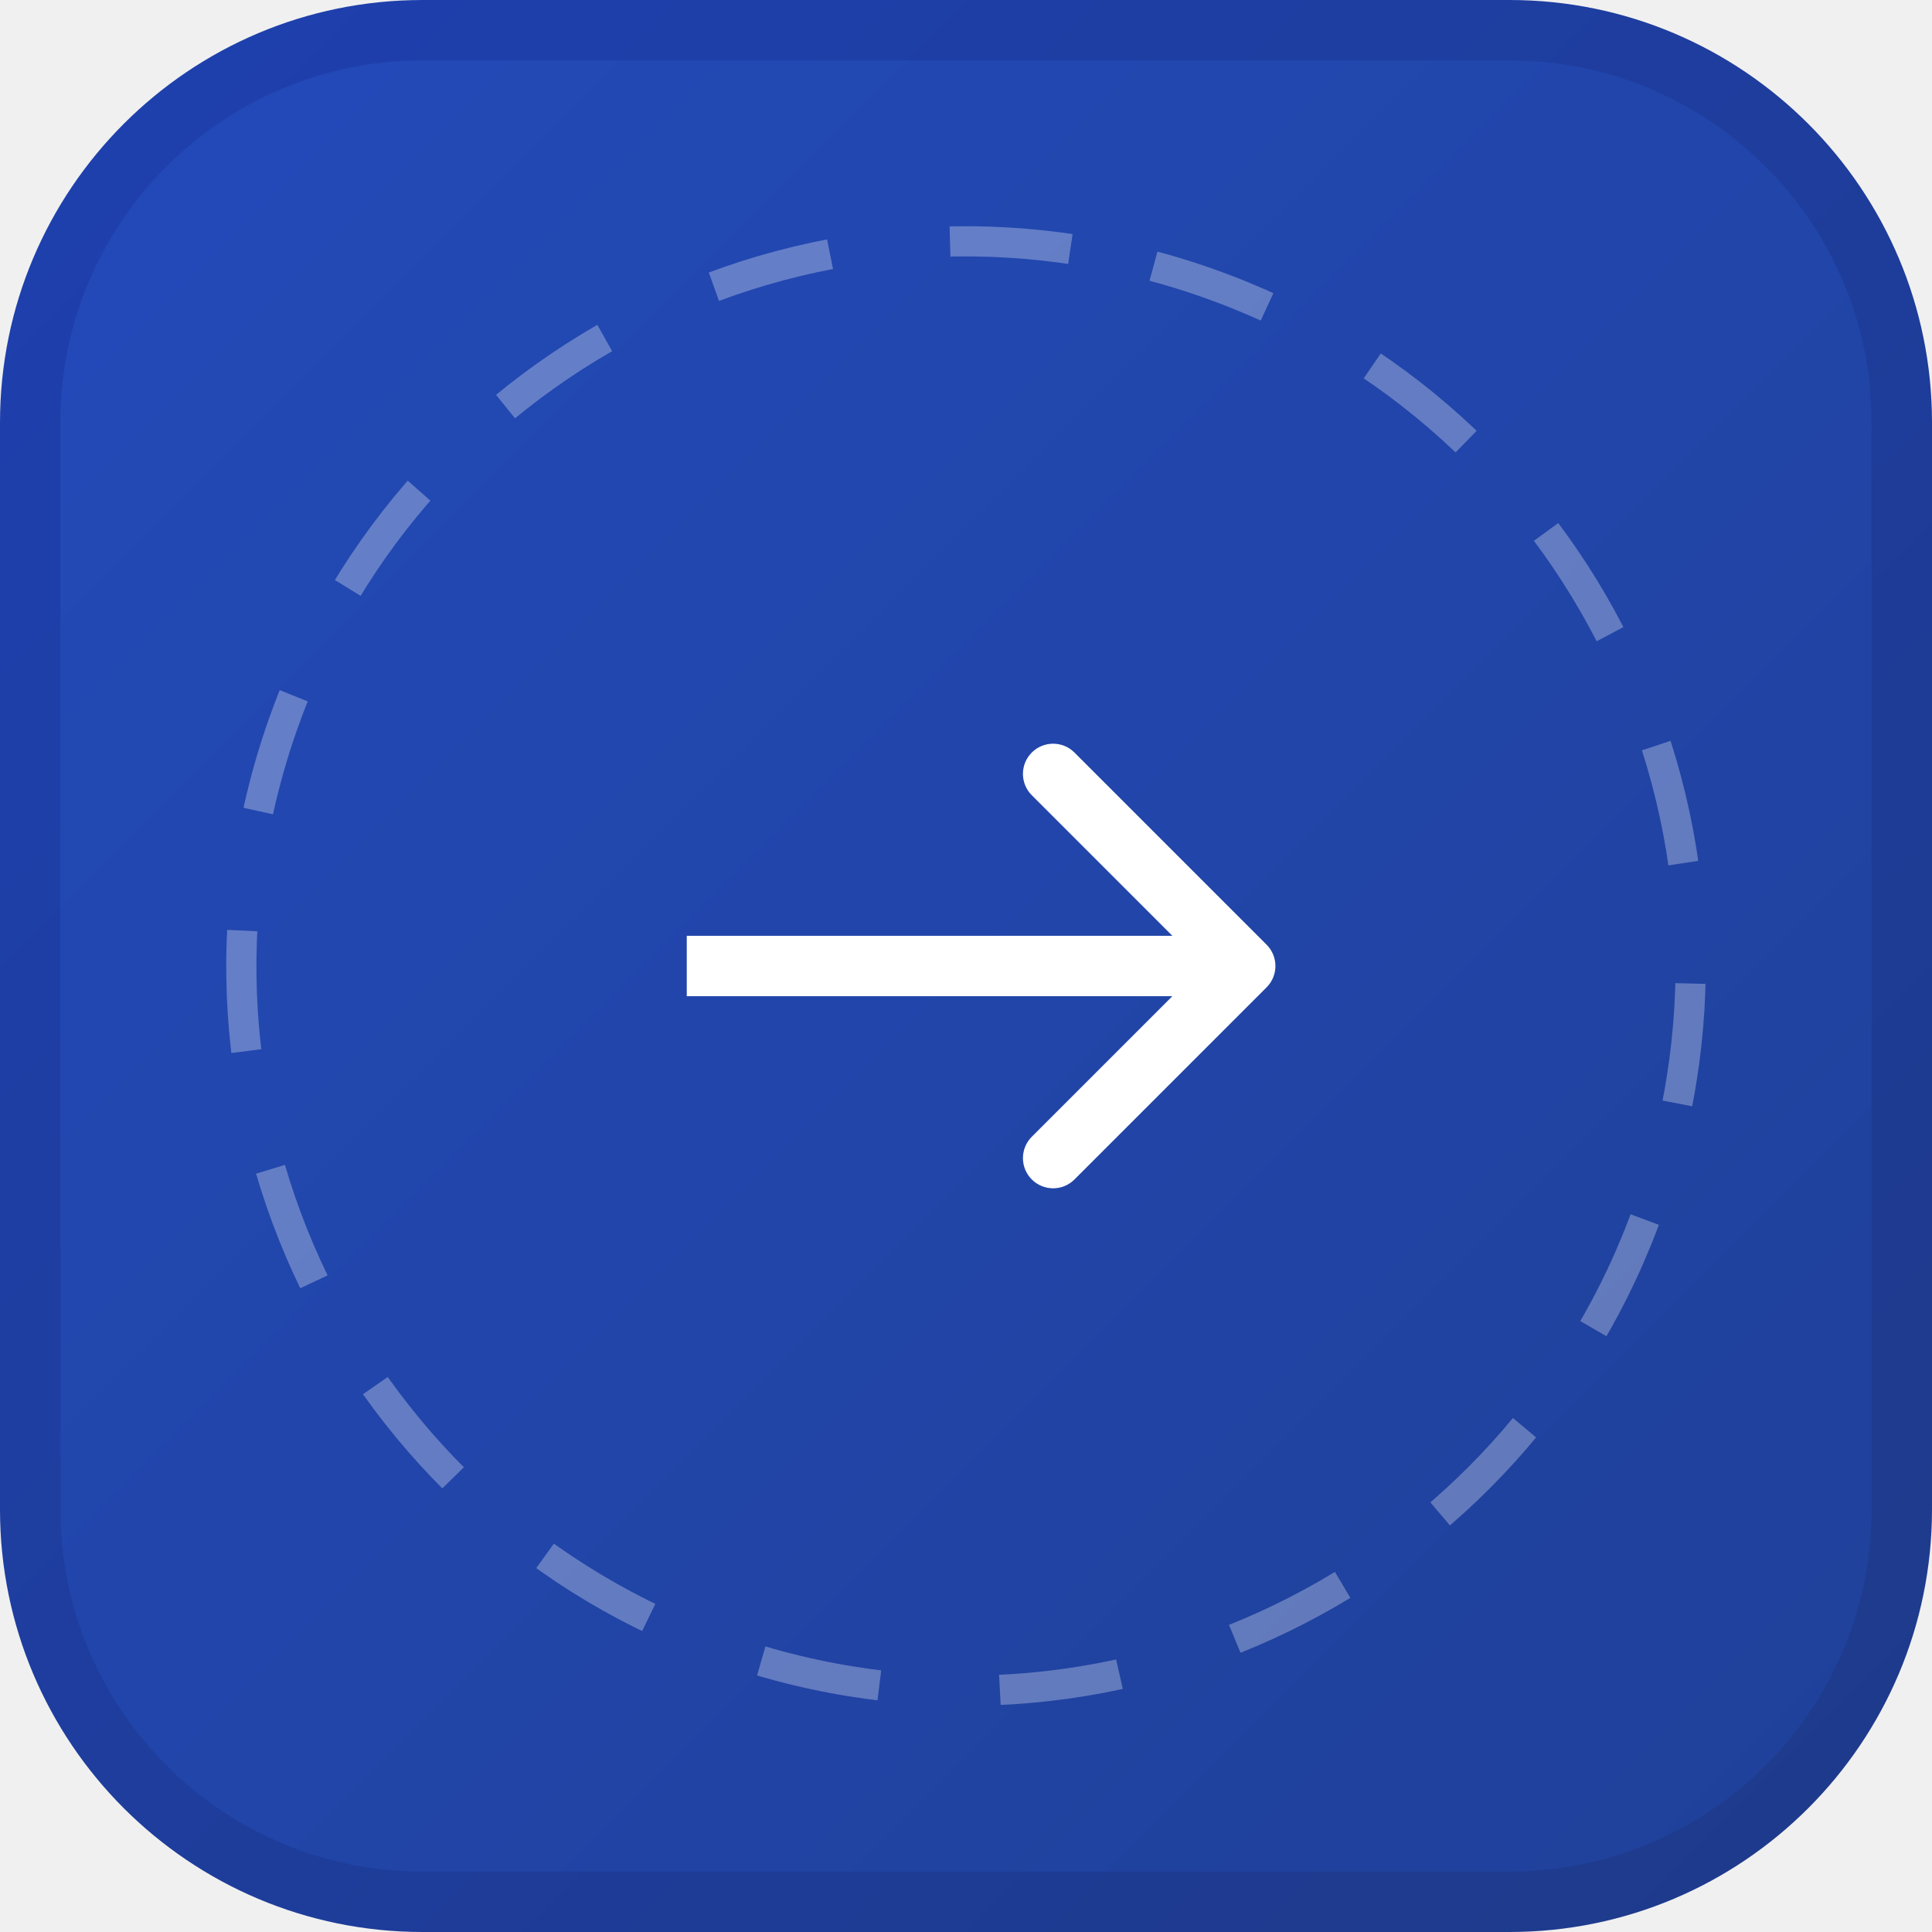
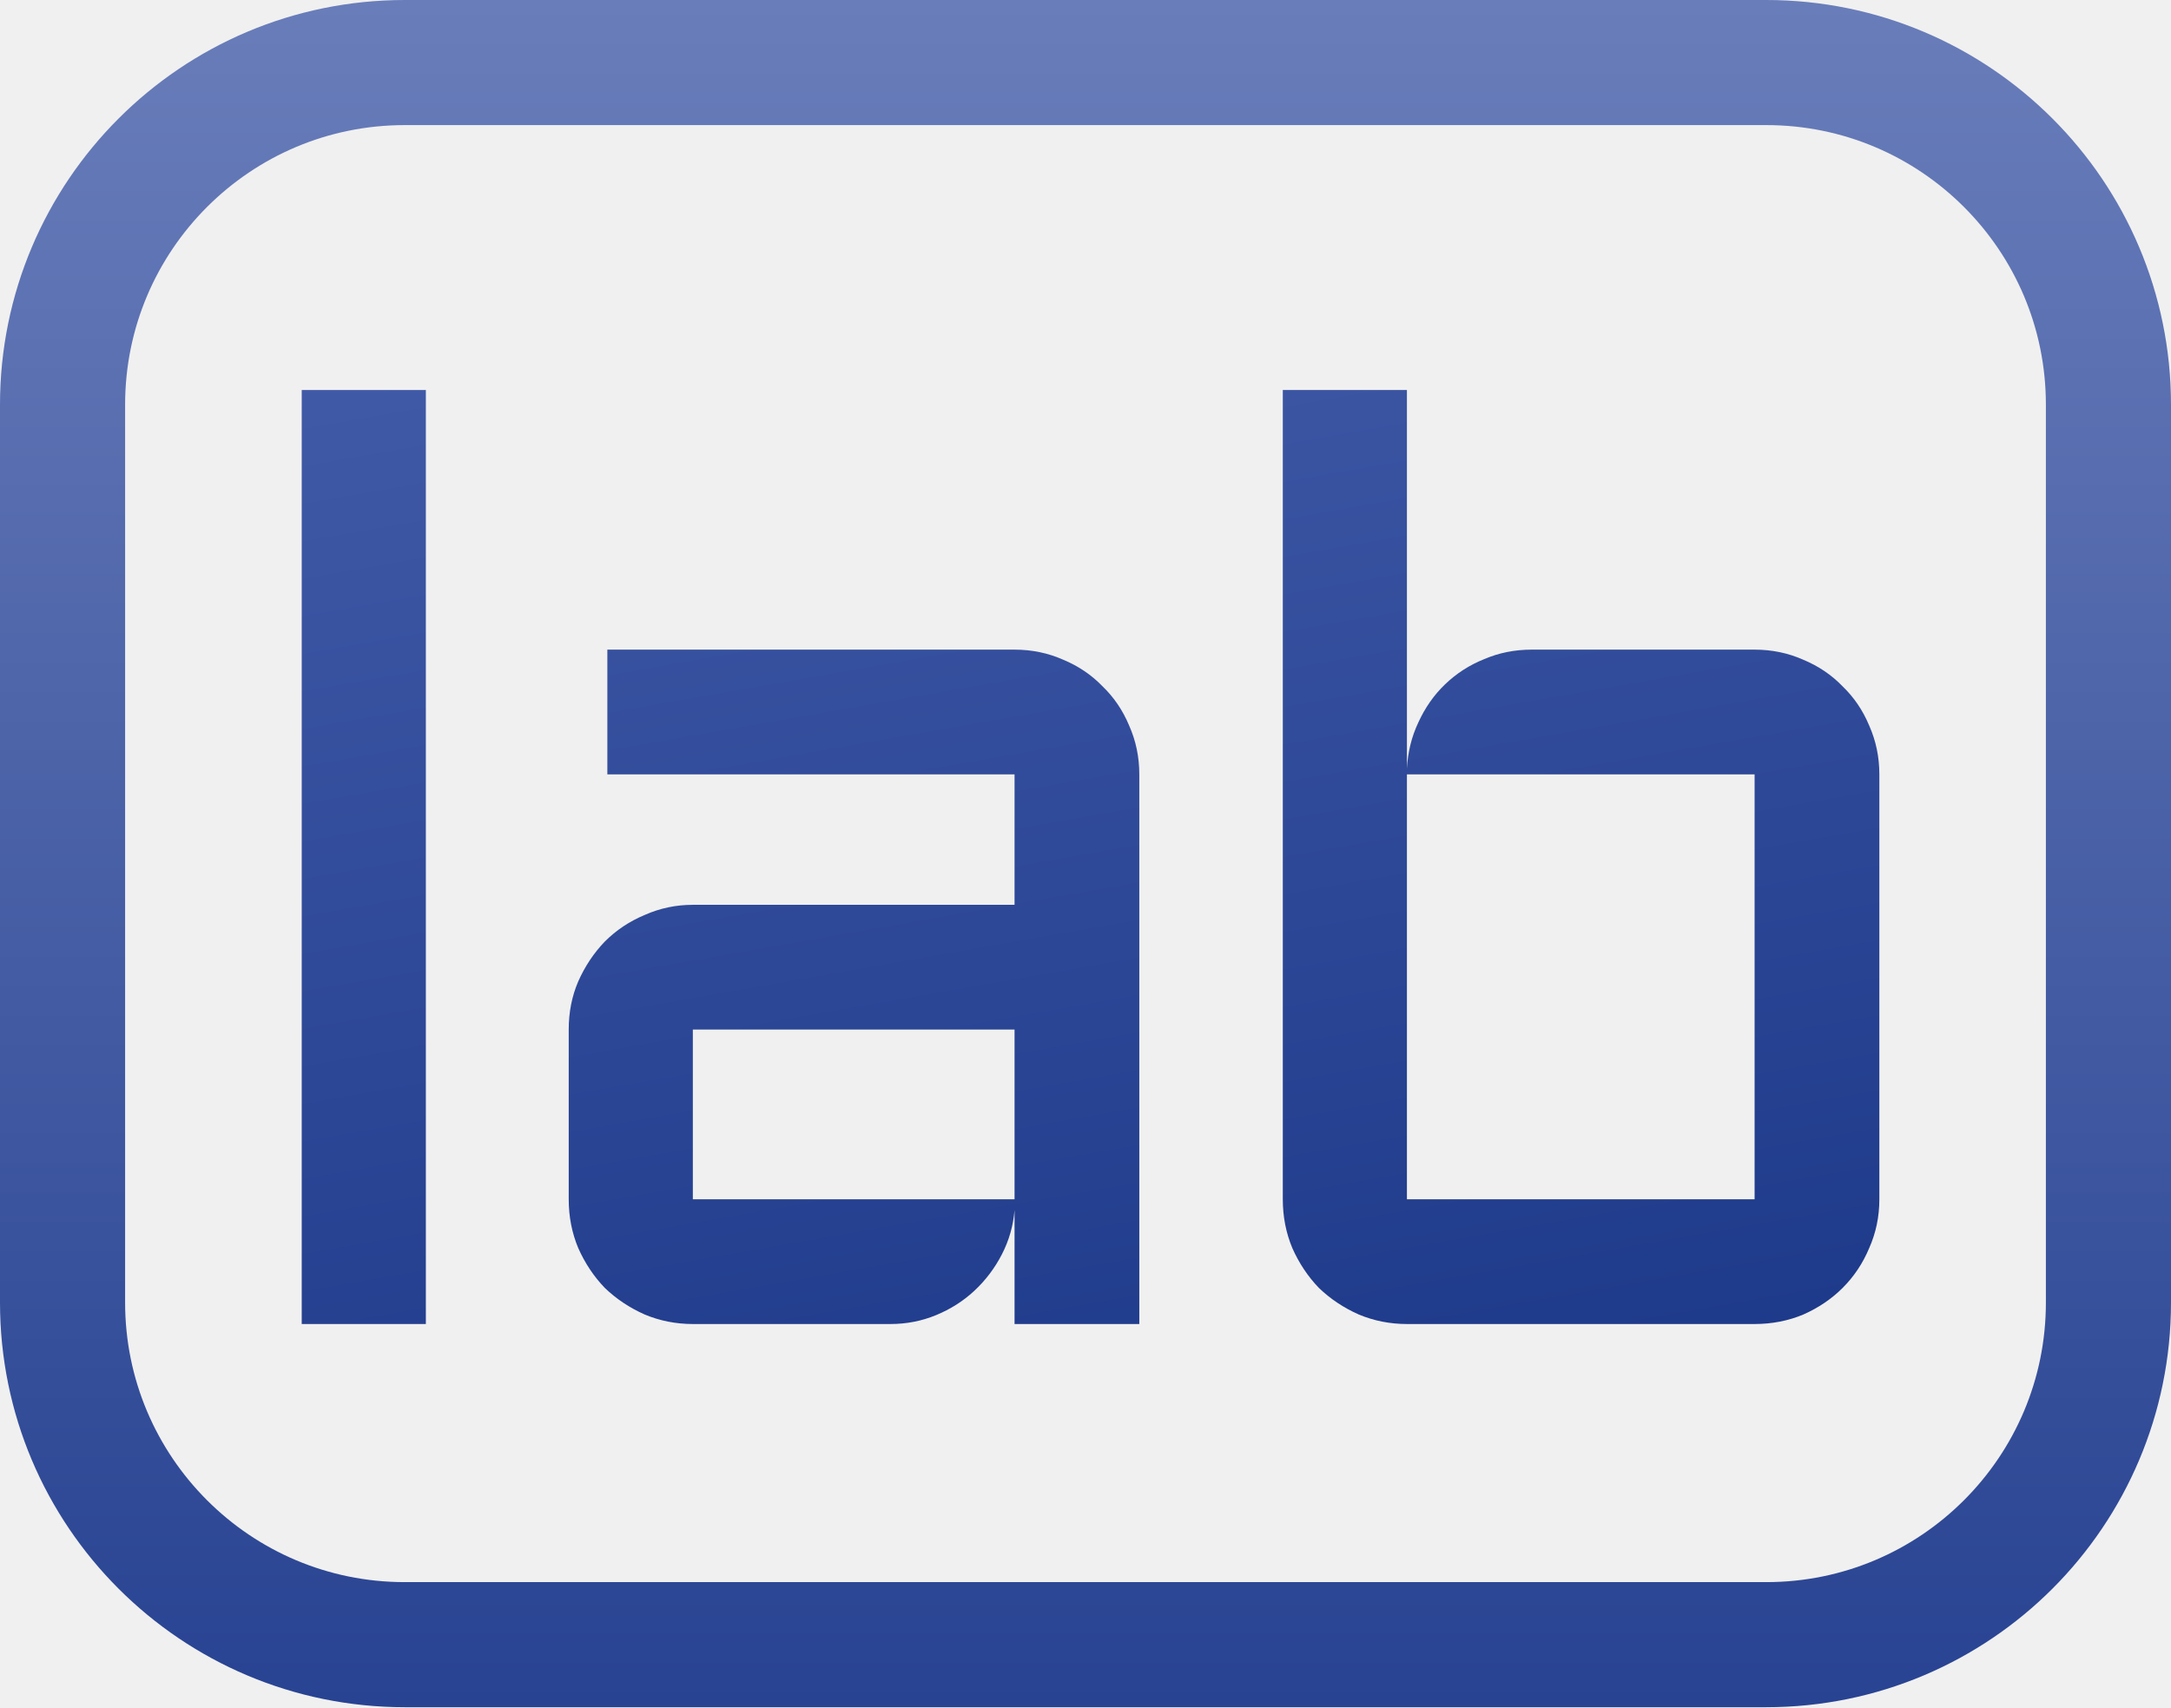
- <svg xmlns="http://www.w3.org/2000/svg" width="256" height="256" viewBox="0 0 256 256" fill="none">
-   <g clip-path="url(#clip0_1142_495)">
-     <path d="M200 0H56C25.072 0 0 25.072 0 56V200C0 230.928 25.072 256 56 256H200C230.928 256 256 230.928 256 200V56C256 25.072 230.928 0 200 0Z" fill="url(#paint0_linear_1142_495)" />
-     <path opacity="0.15" d="M200 8H56C29.49 8 8 29.49 8 56V200C8 226.51 29.49 248 56 248H200C226.51 248 248 226.51 248 200V56C248 29.49 226.51 8 200 8Z" fill="url(#paint1_linear_1142_495)" />
-     <path opacity="0.3" d="M152.846 35.271C204.058 48.993 234.451 101.634 220.728 152.847C207.006 204.059 154.365 234.451 103.153 220.729C51.94 207.006 21.548 154.366 35.271 103.153C48.993 51.941 101.633 21.549 152.846 35.271Z" stroke="white" stroke-width="4" stroke-dasharray="16 16" />
-     <path d="M167.828 130.828C169.391 129.266 169.391 126.734 167.828 125.172L142.373 99.716C140.81 98.154 138.278 98.154 136.716 99.716C135.154 101.278 135.154 103.81 136.716 105.373L159.343 128L136.716 150.627C135.154 152.19 135.154 154.722 136.716 156.284C138.278 157.846 140.81 157.846 142.373 156.284L167.828 130.828ZM91 128V132H165V128V124H91V128Z" fill="white" />
-   </g>
+ <svg xmlns="http://www.w3.org/2000/svg" width="295" height="232" viewBox="0 0 295 232" fill="none">
+   <rect x="8.5" y="8.5" width="278" height="215" rx="46.5" stroke="url(#paint0_linear_292_303)" stroke-width="17" />
+   <path d="M57.866 53V179.925H41V53H57.866Z" fill="url(#paint1_linear_292_303)" />
+   <path d="M77.279 139.911C77.279 137.559 77.709 135.379 78.57 133.371C79.488 131.306 80.692 129.499 82.184 127.95C83.733 126.401 85.54 125.197 87.605 124.336C89.67 123.418 91.85 122.959 94.145 122.959H137.859V105.233H82.528V88.281H137.859C140.211 88.281 142.419 88.74 144.485 89.658C146.55 90.518 148.328 91.723 149.82 93.272C151.369 94.763 152.573 96.542 153.434 98.607C154.352 100.672 154.811 102.881 154.811 105.233V179.925H137.859V164.436C137.687 166.558 137.113 168.566 136.138 170.459C135.162 172.352 133.9 174.016 132.351 175.45C130.86 176.827 129.139 177.917 127.188 178.72C125.238 179.523 123.173 179.925 120.993 179.925H94.145C91.85 179.925 89.67 179.495 87.605 178.634C85.54 177.716 83.733 176.511 82.184 175.02C80.692 173.471 79.488 171.664 78.57 169.599C77.709 167.534 77.279 165.325 77.279 162.973V139.911ZM94.145 162.973H137.859V139.911H94.145V162.973Z" fill="url(#paint2_linear_292_303)" />
+   <path d="M255.37 162.973C255.37 165.325 254.911 167.534 253.993 169.599C253.132 171.664 251.928 173.471 250.379 175.02C248.887 176.511 247.109 177.716 245.043 178.634C242.978 179.495 240.77 179.925 238.418 179.925H191.176C188.881 179.925 186.701 179.495 184.636 178.634C182.571 177.716 180.764 176.511 179.215 175.02C177.723 173.471 176.518 171.664 175.601 169.599C174.74 167.534 174.31 165.325 174.31 162.973V53H191.176V104.458C191.29 102.221 191.807 100.127 192.725 98.177C193.643 96.169 194.847 94.448 196.339 93.014C197.888 91.522 199.666 90.375 201.674 89.572C203.682 88.711 205.833 88.281 208.128 88.281H238.418C240.77 88.281 242.978 88.74 245.043 89.658C247.109 90.518 248.887 91.723 250.379 93.272C251.928 94.763 253.132 96.542 253.993 98.607C254.911 100.672 255.37 102.881 255.37 105.233V162.973ZM191.176 105.233V162.973H238.418V105.233H191.176Z" fill="url(#paint3_linear_292_303)" />
  <defs>
-     <linearGradient id="paint0_linear_1142_495" x1="0" y1="0" x2="256" y2="256" gradientUnits="userSpaceOnUse">
-       <stop stop-color="#1E40AF" />
+     <linearGradient id="paint0_linear_292_303" x1="147.5" y1="0" x2="147.5" y2="232" gradientUnits="userSpaceOnUse">
+       <stop stop-color="#697DBA" />
+       <stop offset="1" stop-color="#284392" />
+     </linearGradient>
+     <linearGradient id="paint1_linear_292_303" x1="-0.5" y1="-44" x2="44.585" y2="213.125" gradientUnits="userSpaceOnUse">
+       <stop stop-color="#566EBA" />
      <stop offset="1" stop-color="#1E3A8A" />
    </linearGradient>
-     <linearGradient id="paint1_linear_1142_495" x1="0" y1="0" x2="256" y2="256" gradientUnits="userSpaceOnUse">
-       <stop stop-color="#3B82F6" />
-       <stop offset="1" stop-color="#2563EB" />
+     <linearGradient id="paint2_linear_292_303" x1="-0.5" y1="-44" x2="44.585" y2="213.125" gradientUnits="userSpaceOnUse">
+       <stop stop-color="#566EBA" />
+       <stop offset="1" stop-color="#1E3A8A" />
    </linearGradient>
-     <clipPath id="clip0_1142_495">
-       <rect width="256" height="256" fill="white" />
-     </clipPath>
+     <linearGradient id="paint3_linear_292_303" x1="-0.5" y1="-44" x2="44.585" y2="213.125" gradientUnits="userSpaceOnUse">
+       <stop stop-color="#566EBA" />
+       <stop offset="1" stop-color="#1E3A8A" />
+     </linearGradient>
  </defs>
</svg>
